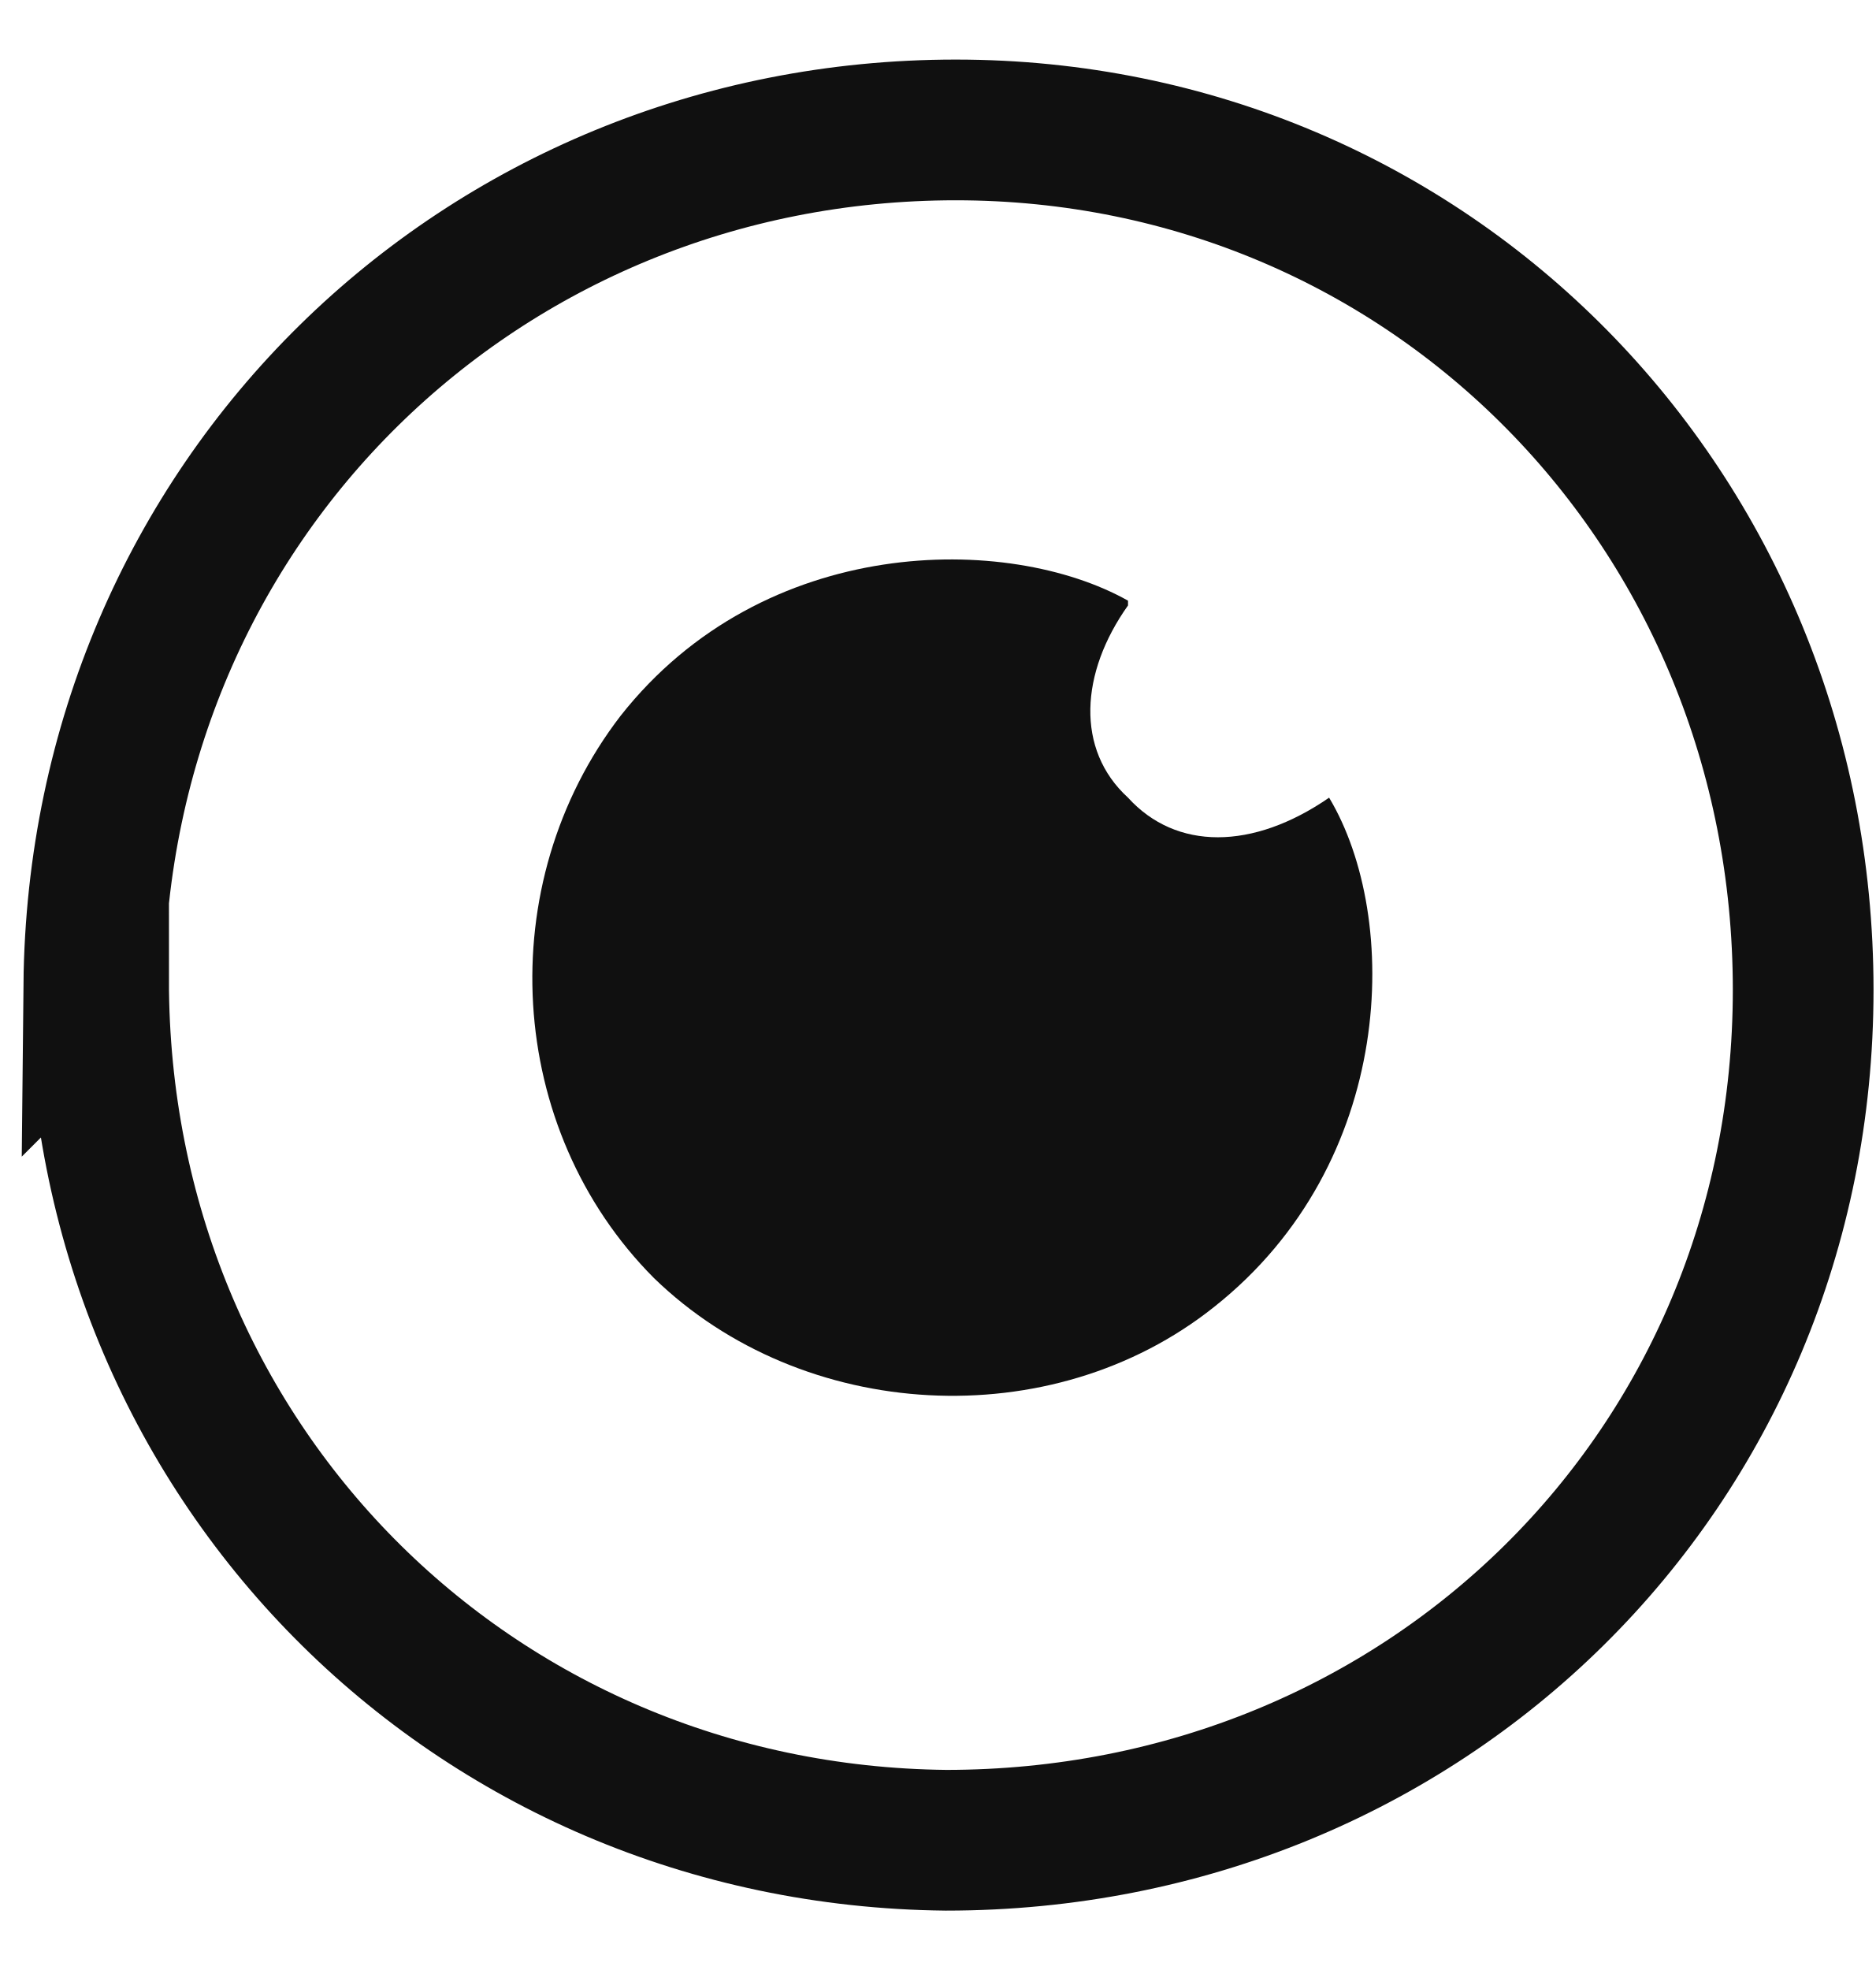
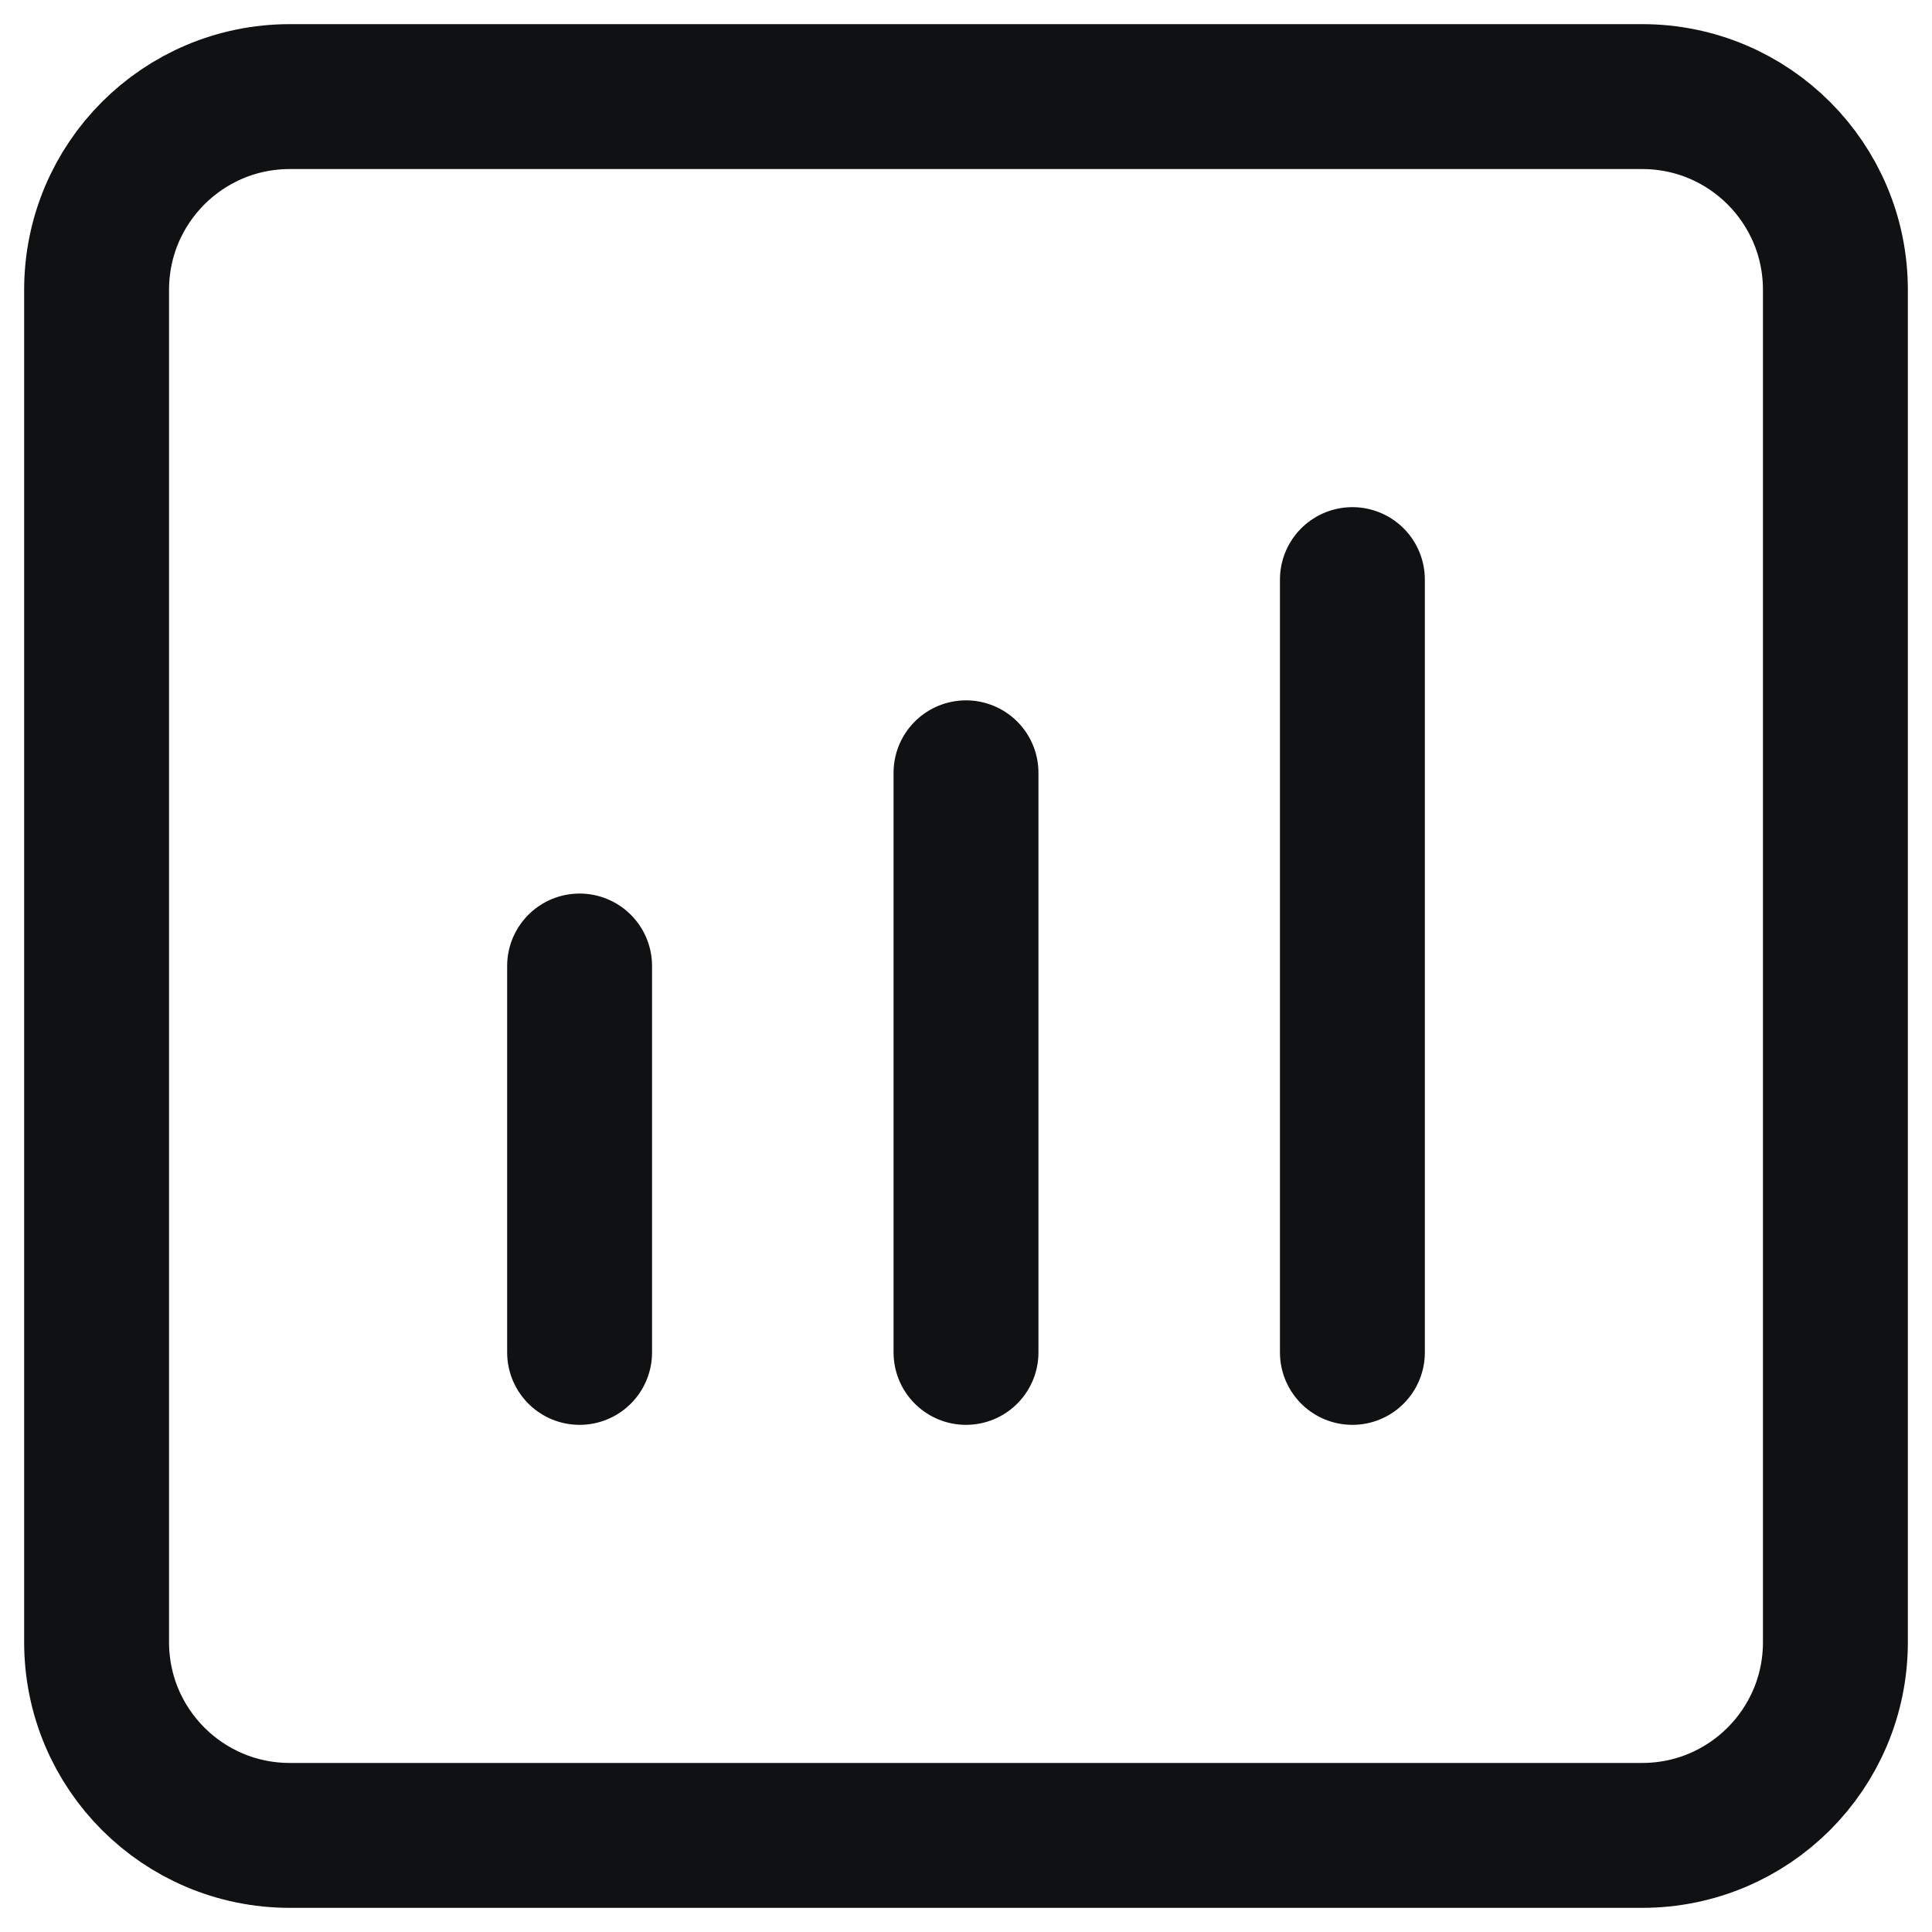
- <svg xmlns="http://www.w3.org/2000/svg" width="20" height="21" viewBox="0 0 20 21" fill="none">
-   <path d="M1.051 10.45C1.051 15.571 5.033 19.565 10.086 19.617C15.191 19.617 19.224 15.673 19.224 10.552C19.224 5.431 15.242 1.385 10.189 1.385C5.135 1.385 1.051 5.328 1 10.501L1.051 10.45Z" stroke="#101010" stroke-width="1.5" stroke-miterlimit="10" />
-   <path d="M12.026 6.454C11.516 7.171 11.465 7.991 12.026 8.503C12.537 9.066 13.354 9.066 14.17 8.503C14.936 9.783 14.885 12.395 12.945 13.931C11.21 15.314 8.555 15.161 6.972 13.624C5.39 12.037 5.237 9.425 6.615 7.632C8.147 5.686 10.75 5.686 12.026 6.403V6.454Z" fill="#101010" />
+ <svg xmlns="http://www.w3.org/2000/svg" width="20" height="20" viewBox="0 0 20 20" fill="none">
+   <path d="M17 1H3C1.895 1 1 1.895 1 3V17C1 18.105 1.895 19 3 19H17C18.105 19 19 18.105 19 17V3C19 1.895 18.105 1 17 1Z" stroke="#101113" stroke-width="1.5" />
+   <path d="M6 14V10" stroke="#101113" stroke-width="1.5" stroke-linecap="round" />
+   <path d="M10 14V8" stroke="#101113" stroke-width="1.5" stroke-linecap="round" />
+   <path d="M14 14V6" stroke="#101113" stroke-width="1.5" stroke-linecap="round" />
</svg>
